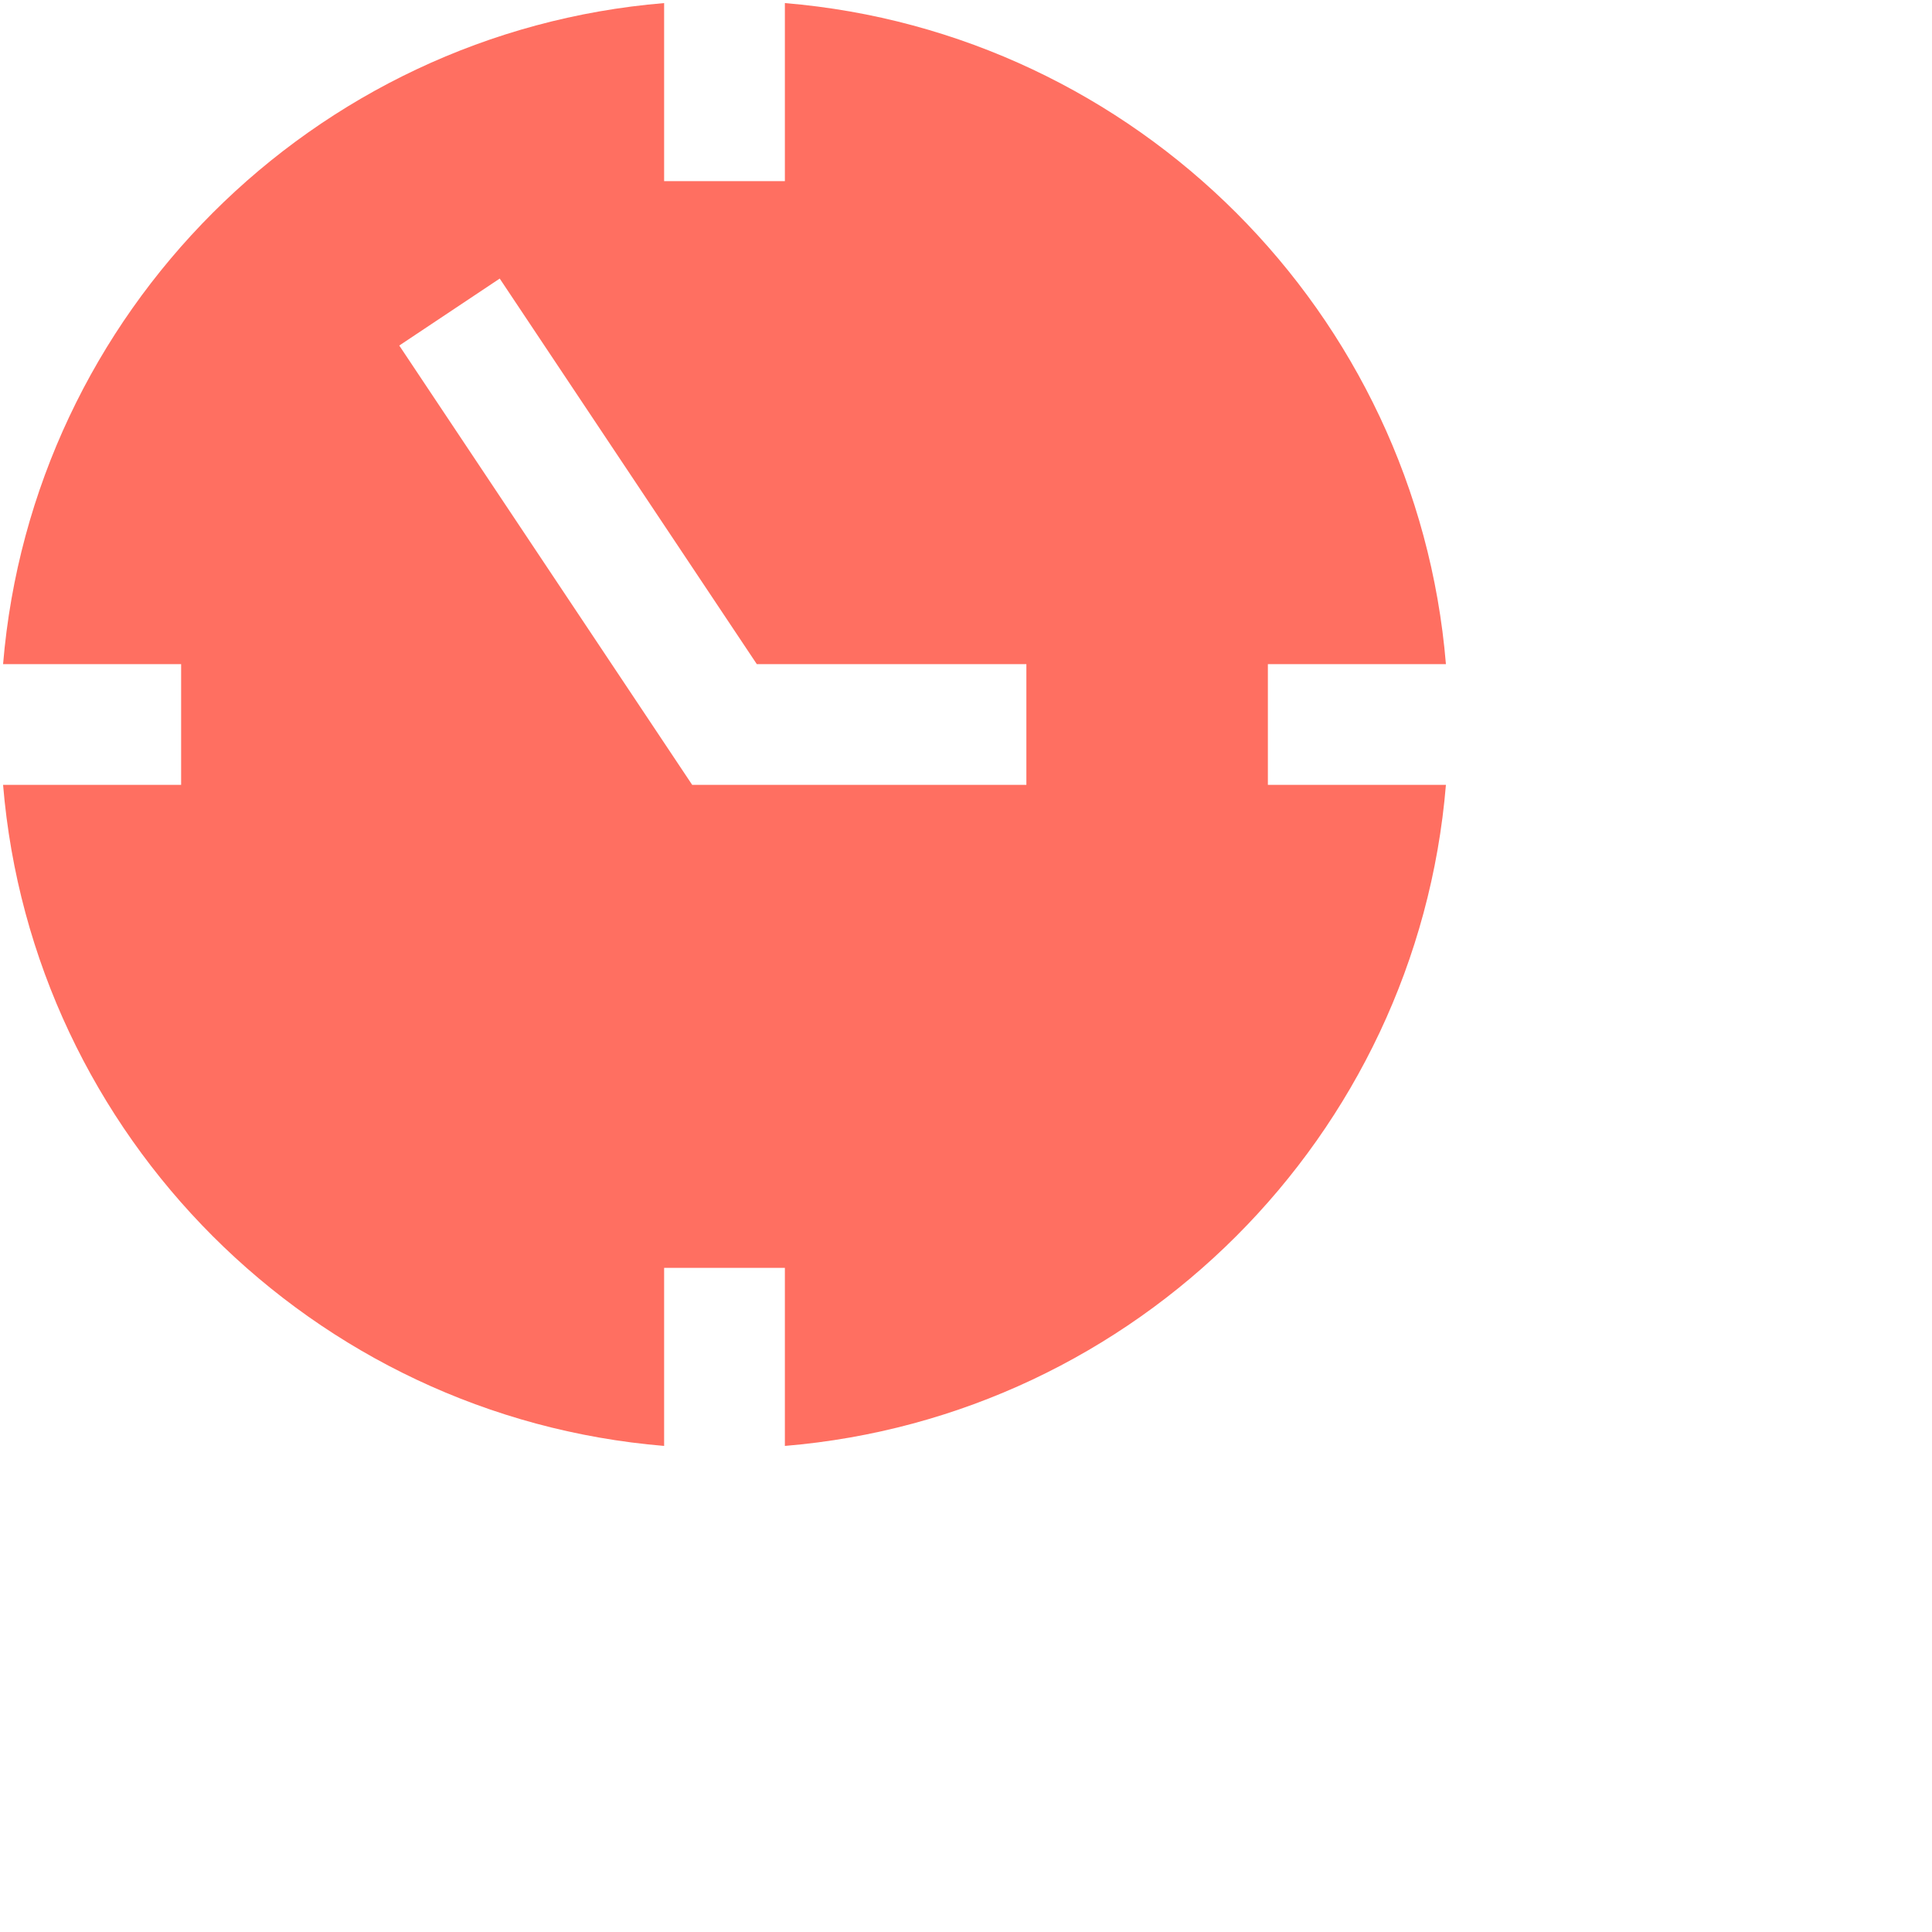
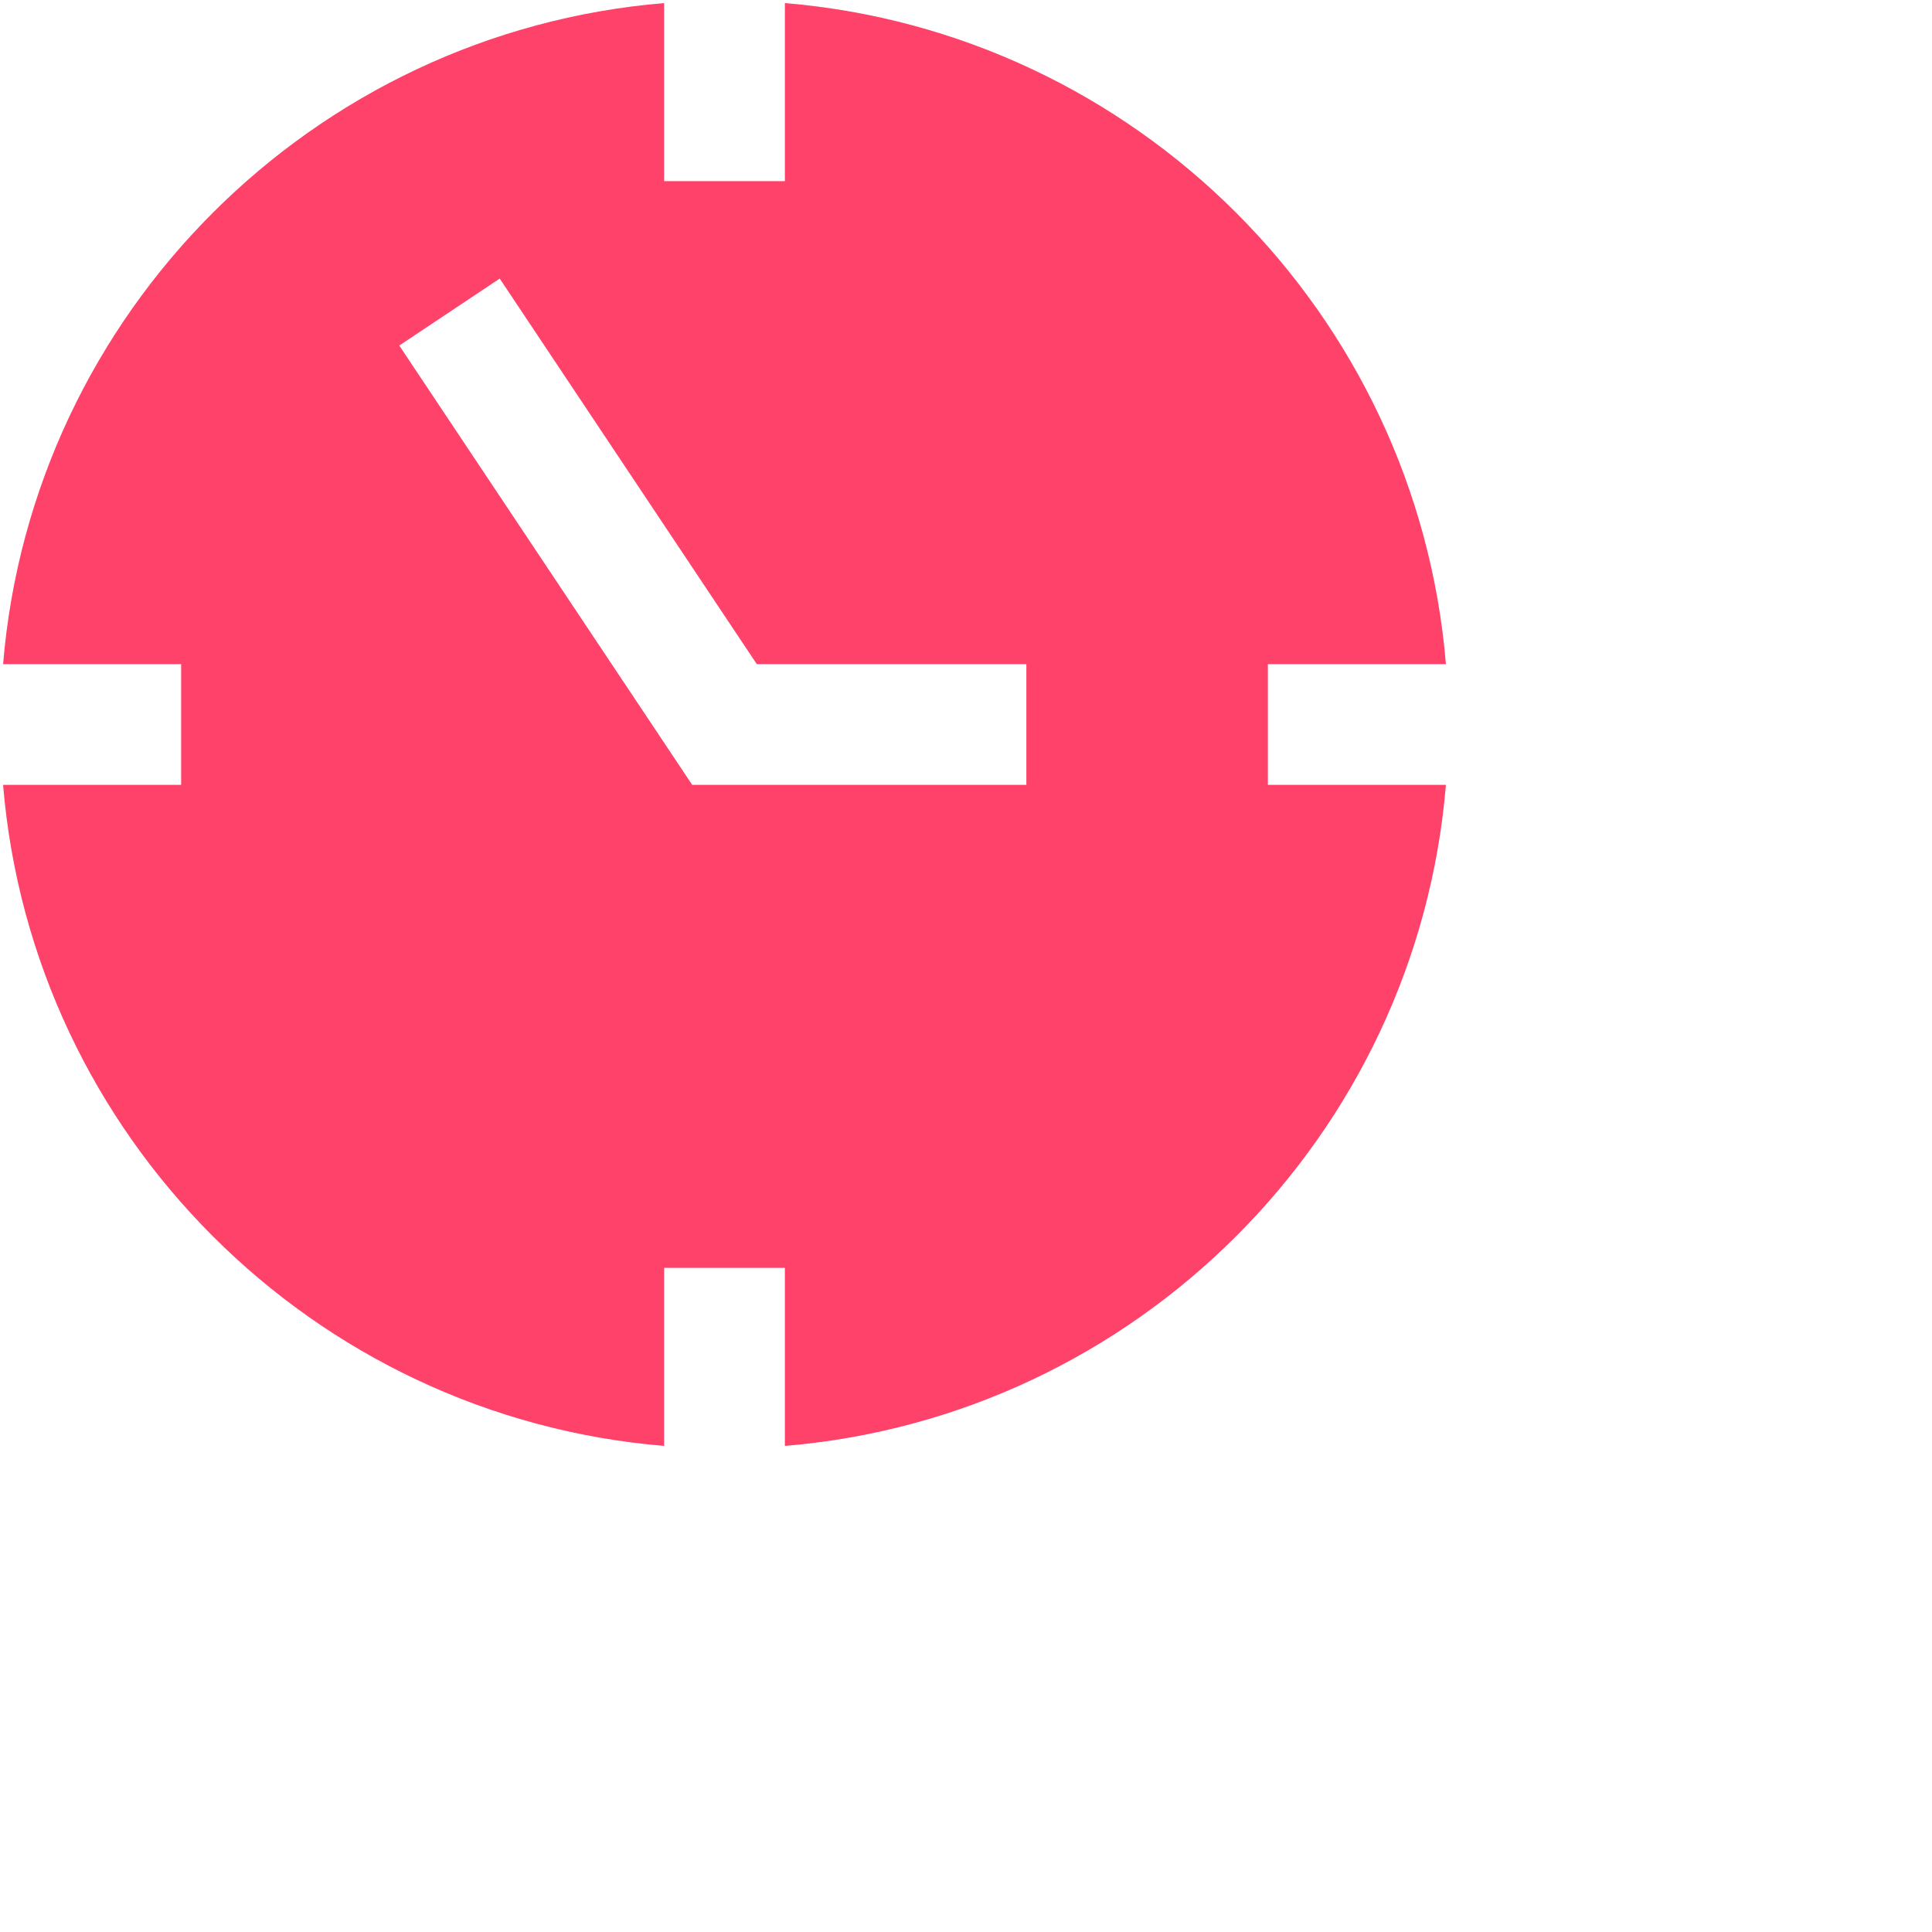
- <svg xmlns="http://www.w3.org/2000/svg" width="32" height="32" viewBox="0 0 32 32" fill="rgb(255, 111, 97)">
+ <svg xmlns="http://www.w3.org/2000/svg" width="28" height="28" viewBox="0 0 32 32" fill="rgb(255, 66, 105)">
  <path d="M 21 11 h 2.949 C 23.466 5.181 18.819 0.534 13 0.051 V 3 h -2 V 0.051 C 5.181 0.534 0.534 5.181 0.051 11 H 3 v 2 H 0.051 C 0.534 18.819 5.181 23.466 11 23.949 V 21 h 2 v 2.949 c 5.819 -0.484 10.466 -5.13 10.949 -10.949 H 21 V 11 Z M 17 13 h -5.535 L 6.613 5.723 l 1.664 -1.109 L 12.535 11 H 17 V 13 Z" />
</svg>
